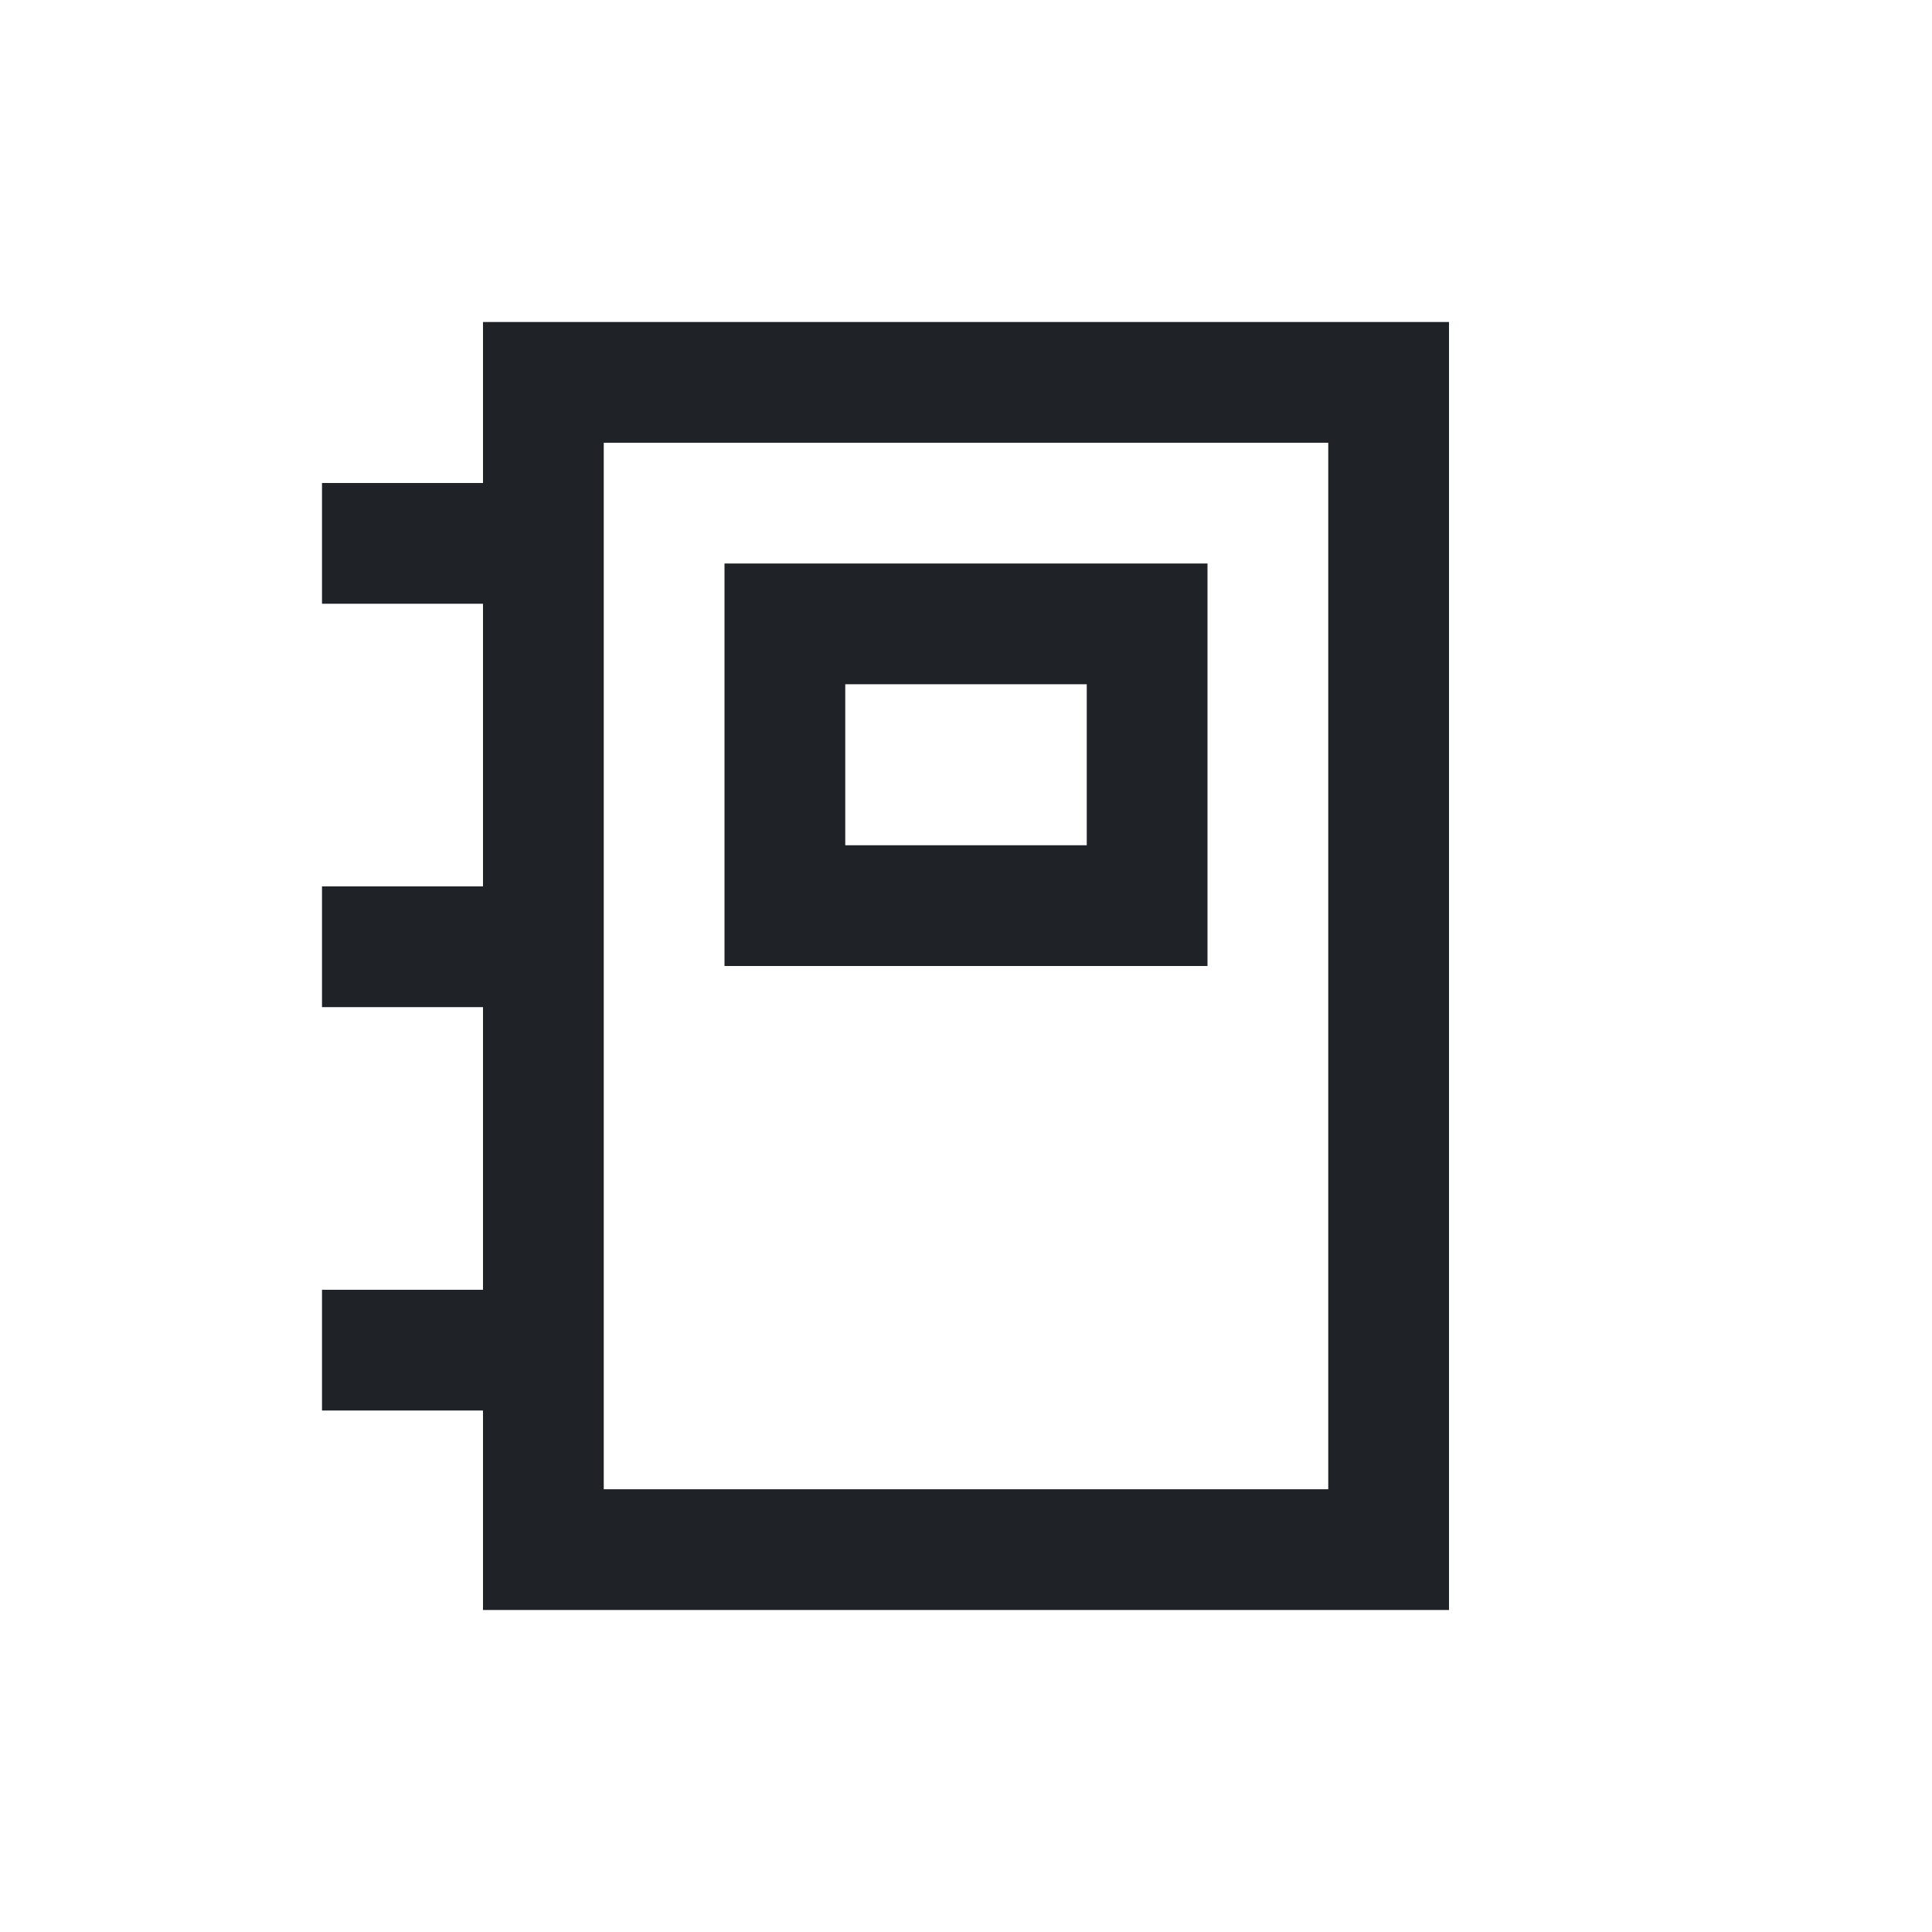
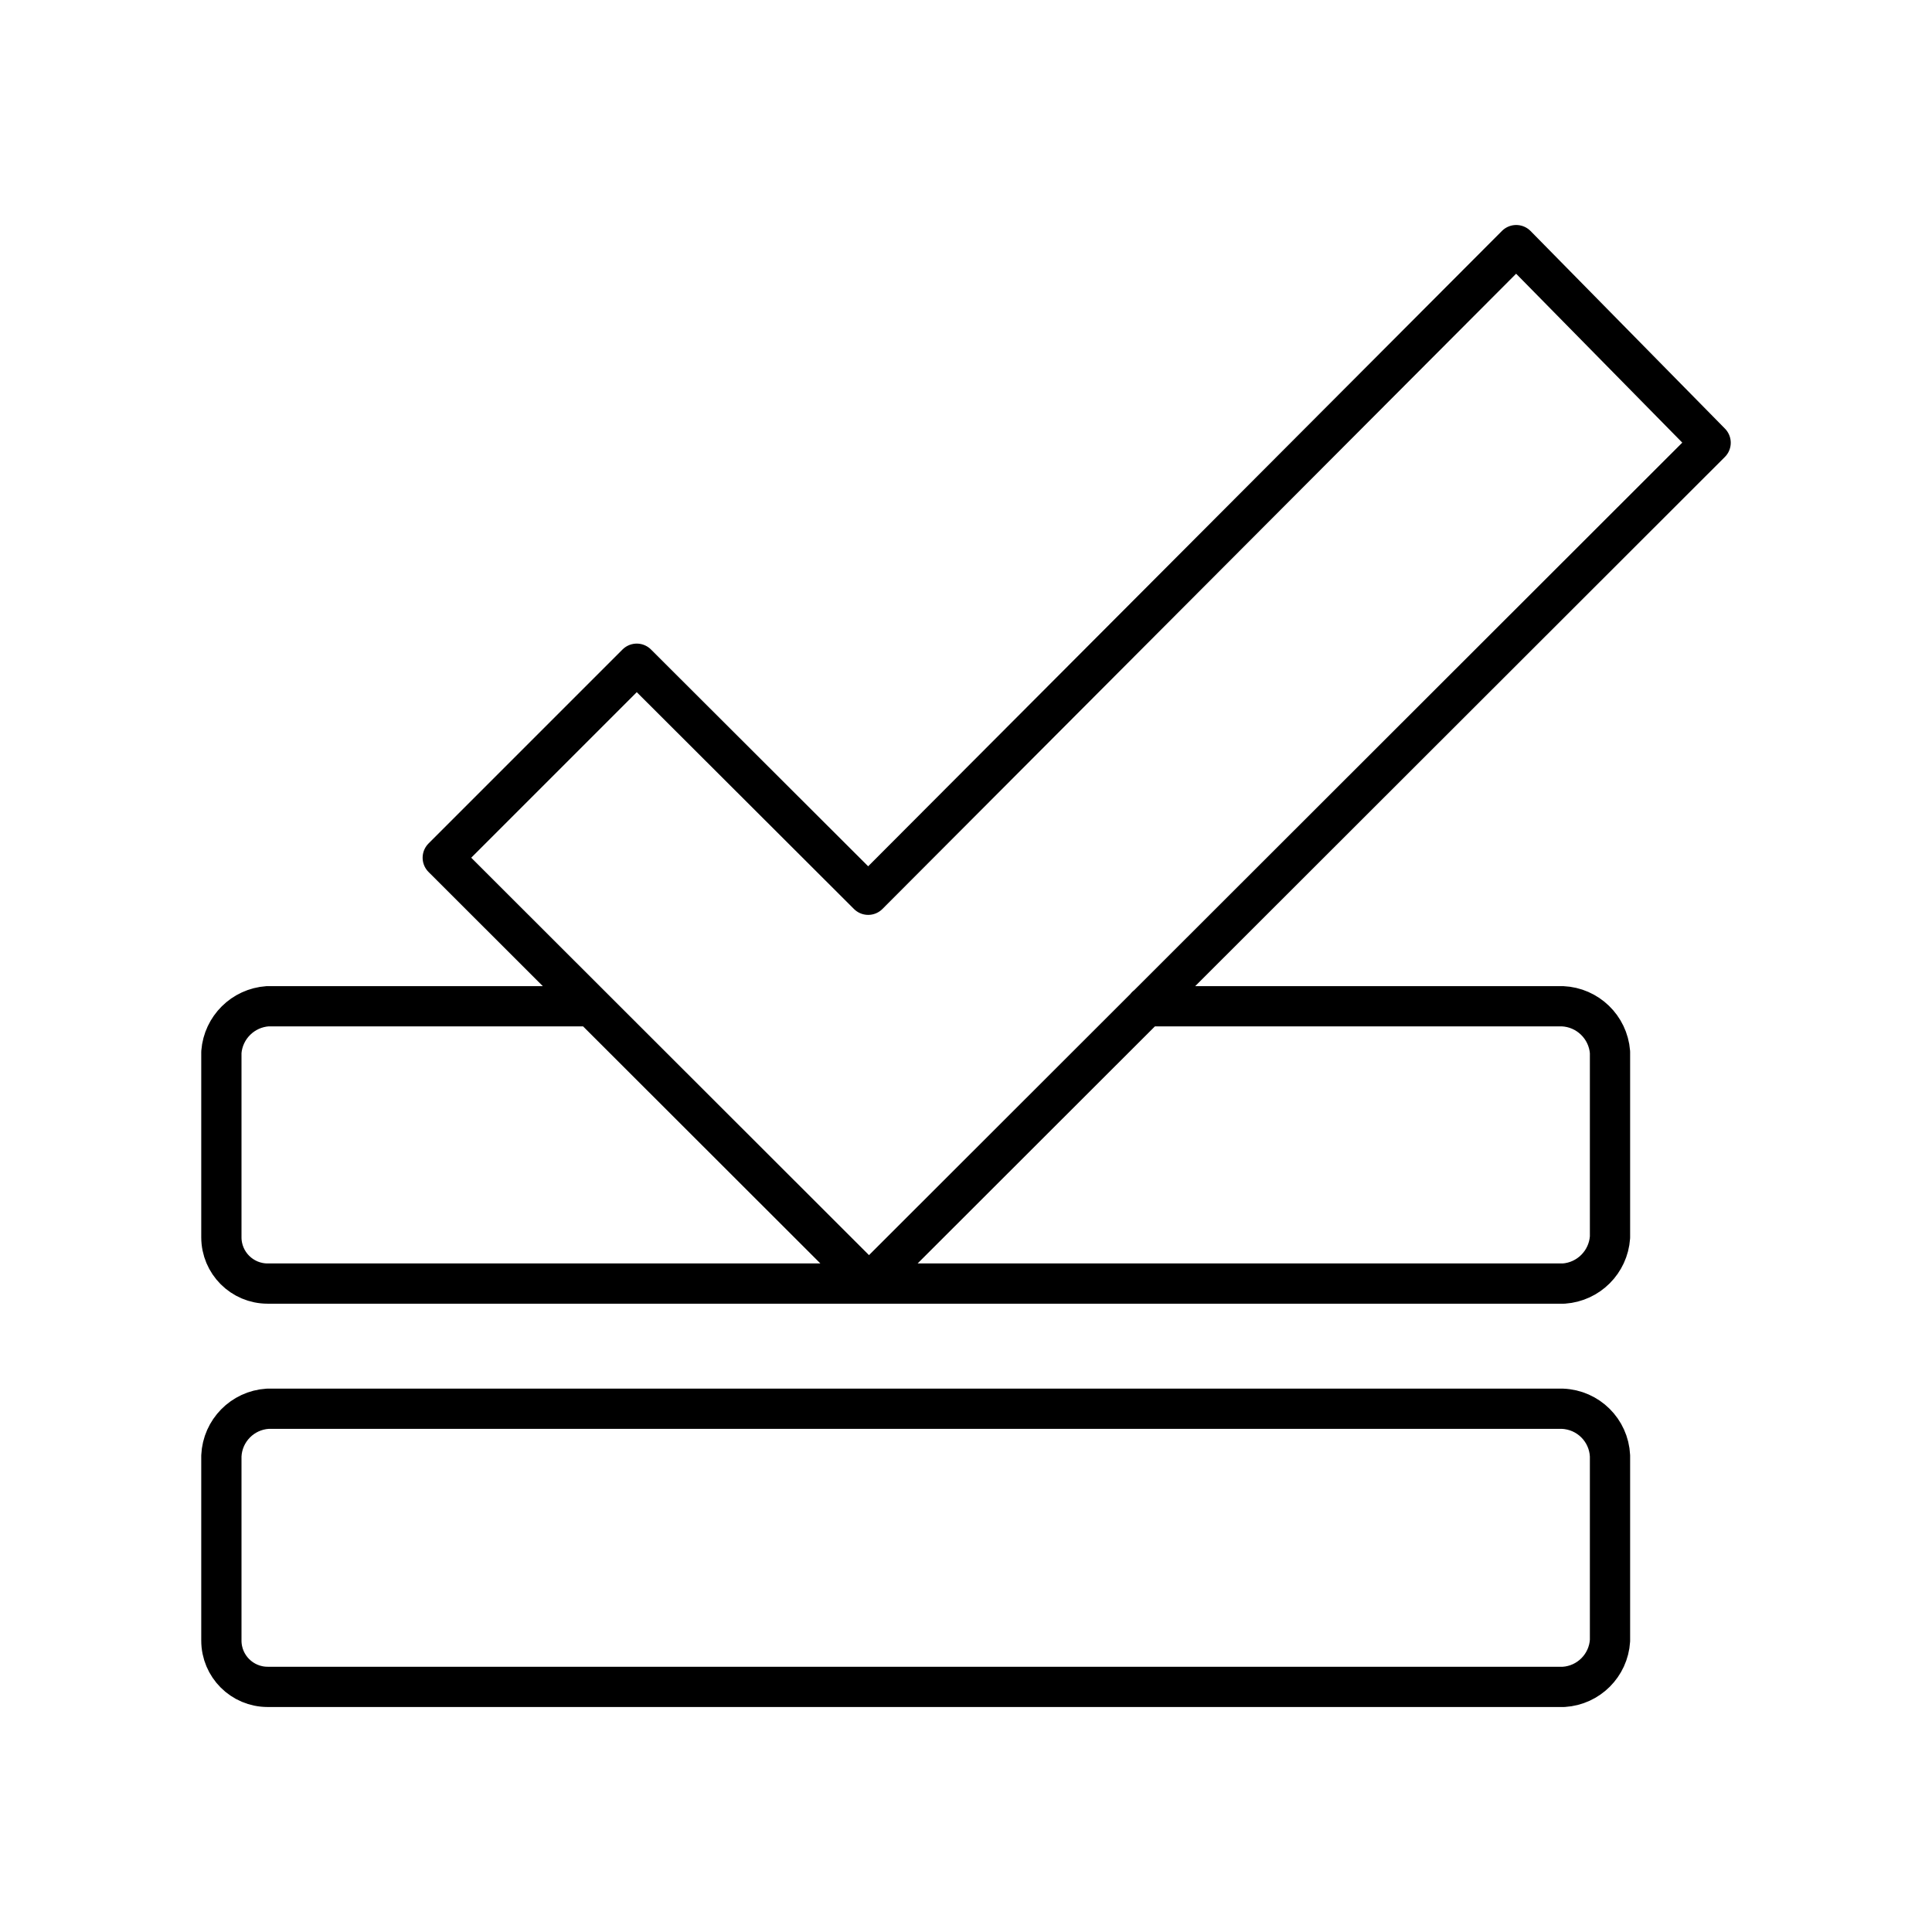
- <svg xmlns="http://www.w3.org/2000/svg" width="800px" height="800px" viewBox="0 0 24 24" fill="none">
-   <path fill-rule="evenodd" clip-rule="evenodd" d="M9 7H15V12H9V7ZM10.5 8.5V10.5H13.5V8.5H10.5Z" fill="#1F2328" />
-   <path fill-rule="evenodd" clip-rule="evenodd" d="M18 4H6V6H4V7.5H6V11.011H4V12.511H6V16.022H4V17.522H6V20H18V4ZM7.5 5.5V18.5H16.5V5.5H7.5Z" fill="#1F2328" />
+ <svg xmlns="http://www.w3.org/2000/svg" width="800px" height="800px" viewBox="0 0 48 48">
+   <defs>
+     <style>.a{fill:none;stroke:#000000;stroke-linecap:round;stroke-linejoin:round;}</style>
+   </defs>
+   <path class="a" d="M37.67,6.09,42.5,11,21.59,31.89,11,21.31l4.82-4.82,5.75,5.74ZM28.48,25H38.82A1.24,1.24,0,0,1,40,26.14v4.6a1.24,1.24,0,0,1-1.15,1.15H6.65A1.15,1.15,0,0,1,5.5,30.74v-4.6A1.24,1.24,0,0,1,6.65,25h8m-8,10H38.82A1.23,1.23,0,0,1,40,36.17v4.59a1.23,1.23,0,0,1-1.15,1.15H6.65A1.15,1.15,0,0,1,5.5,40.76V36.17A1.23,1.23,0,0,1,6.65,35Z" />
</svg>
